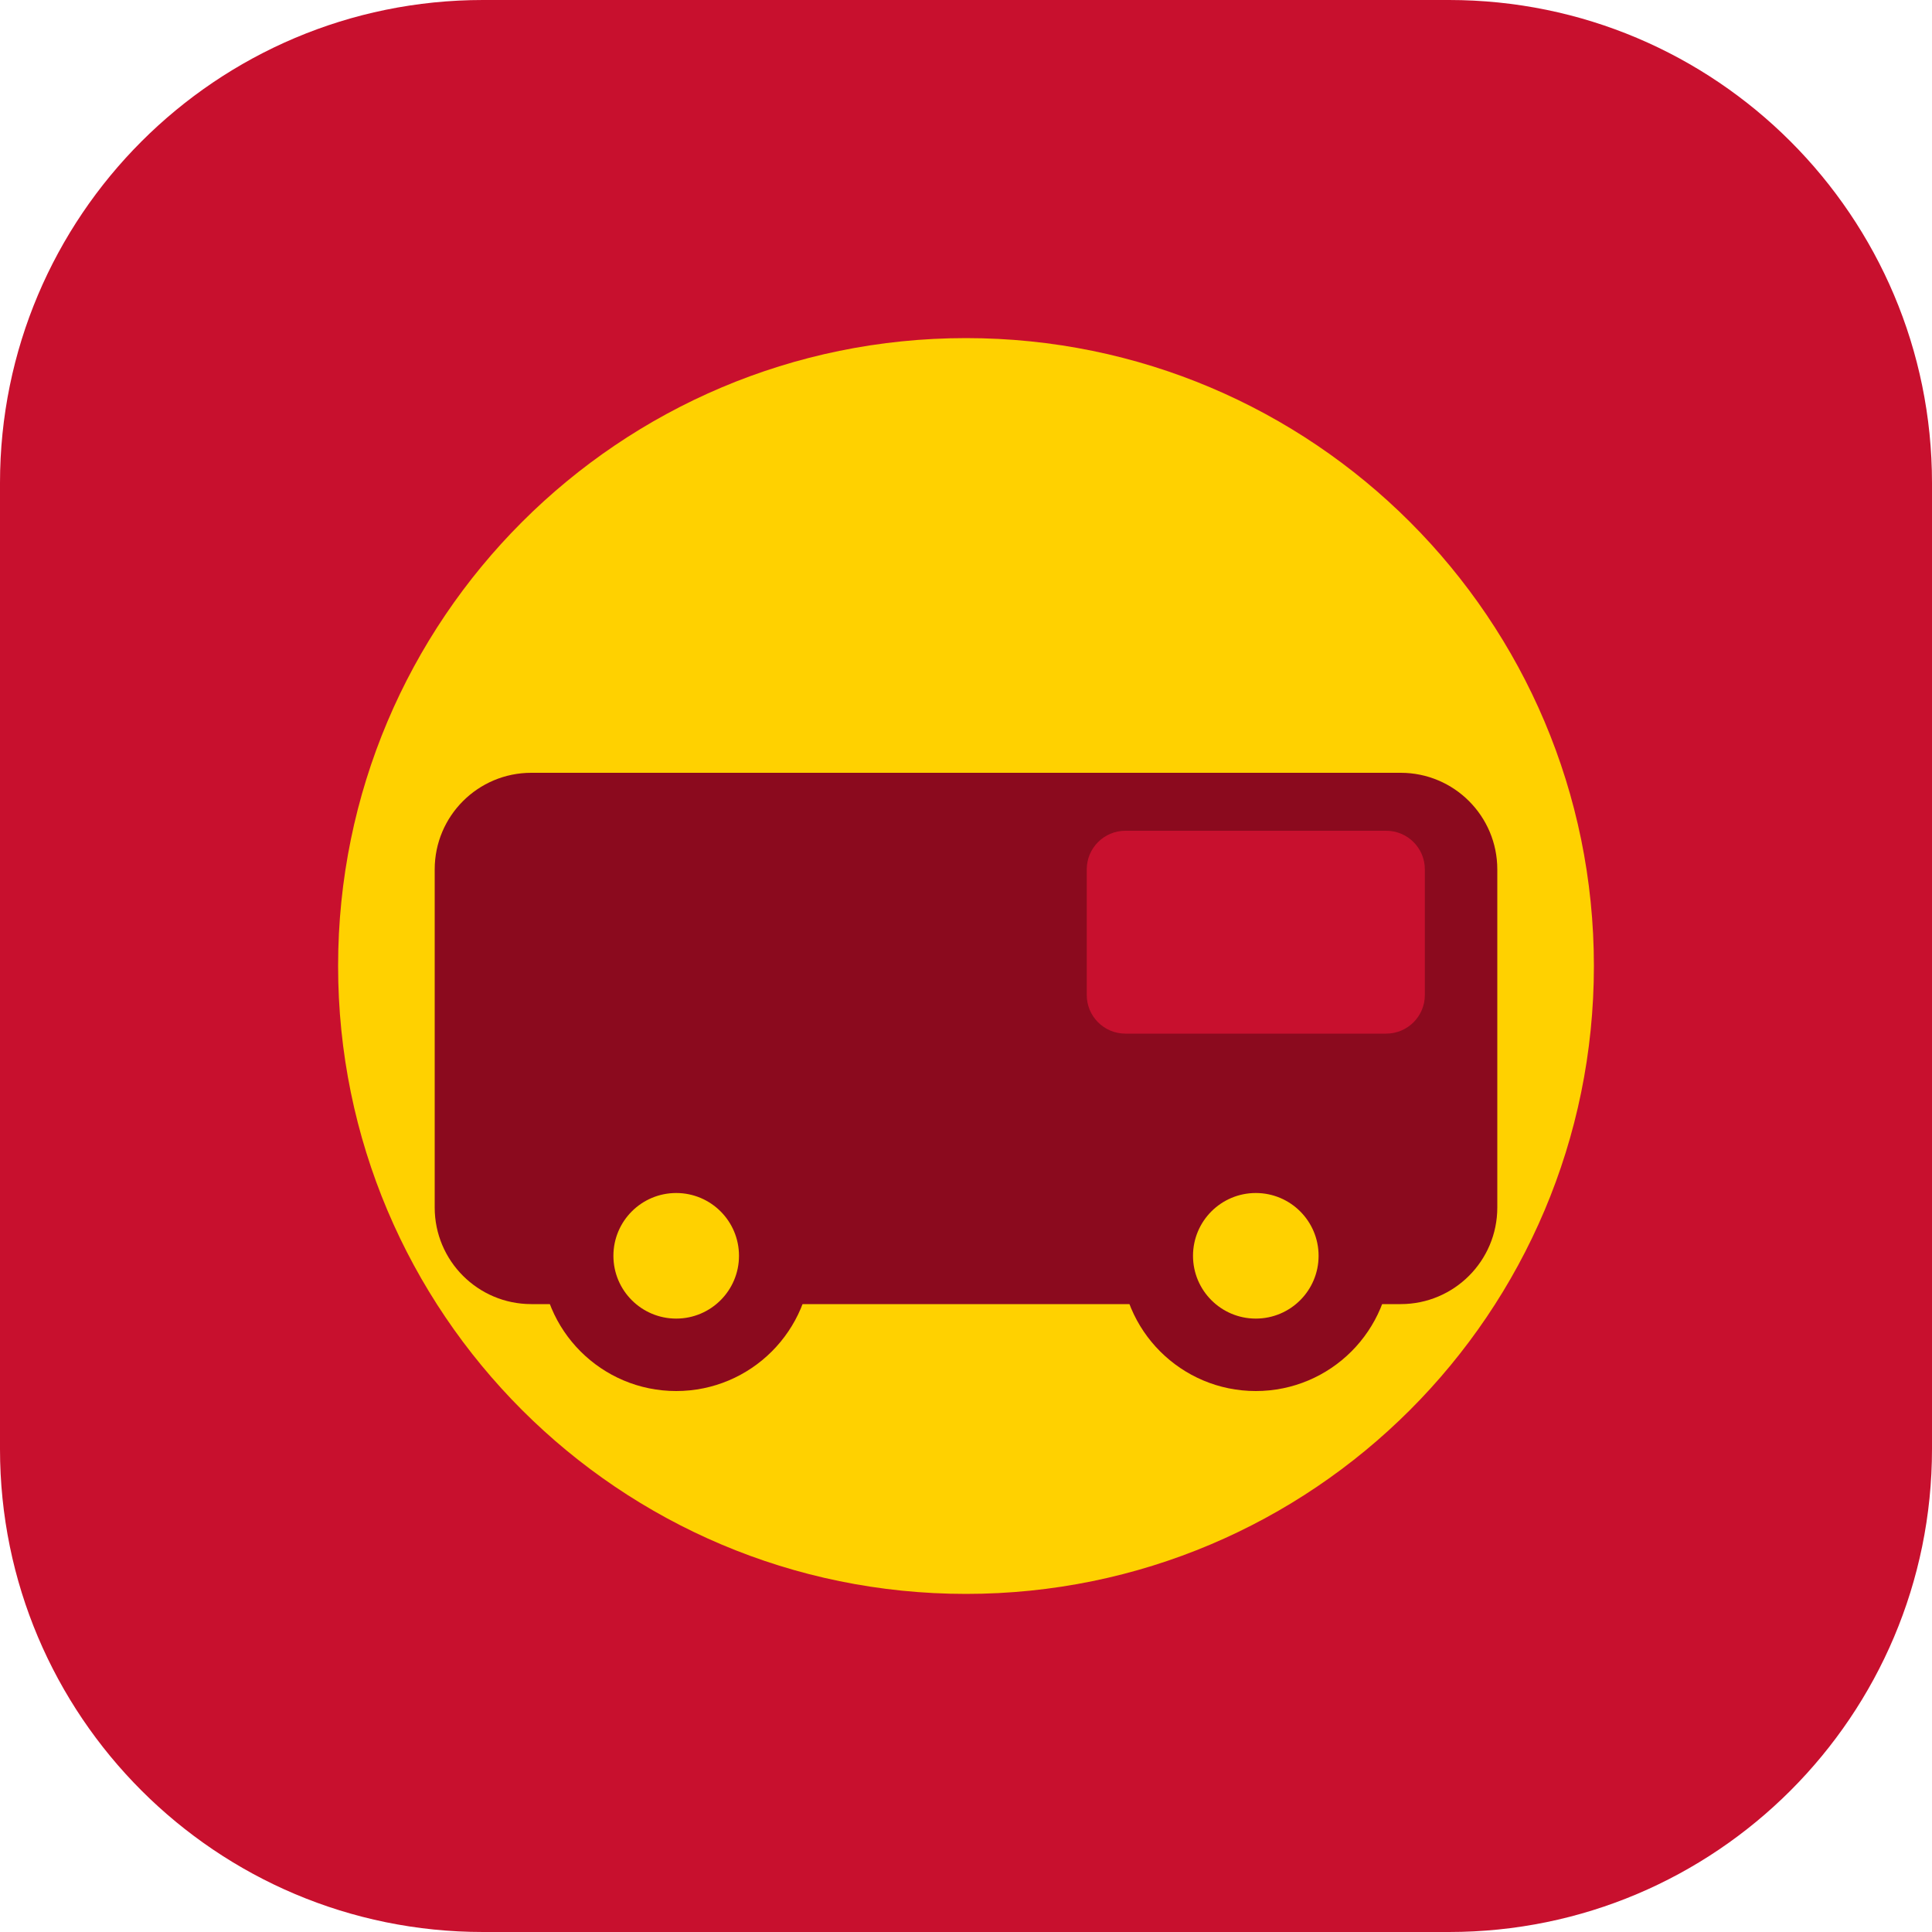
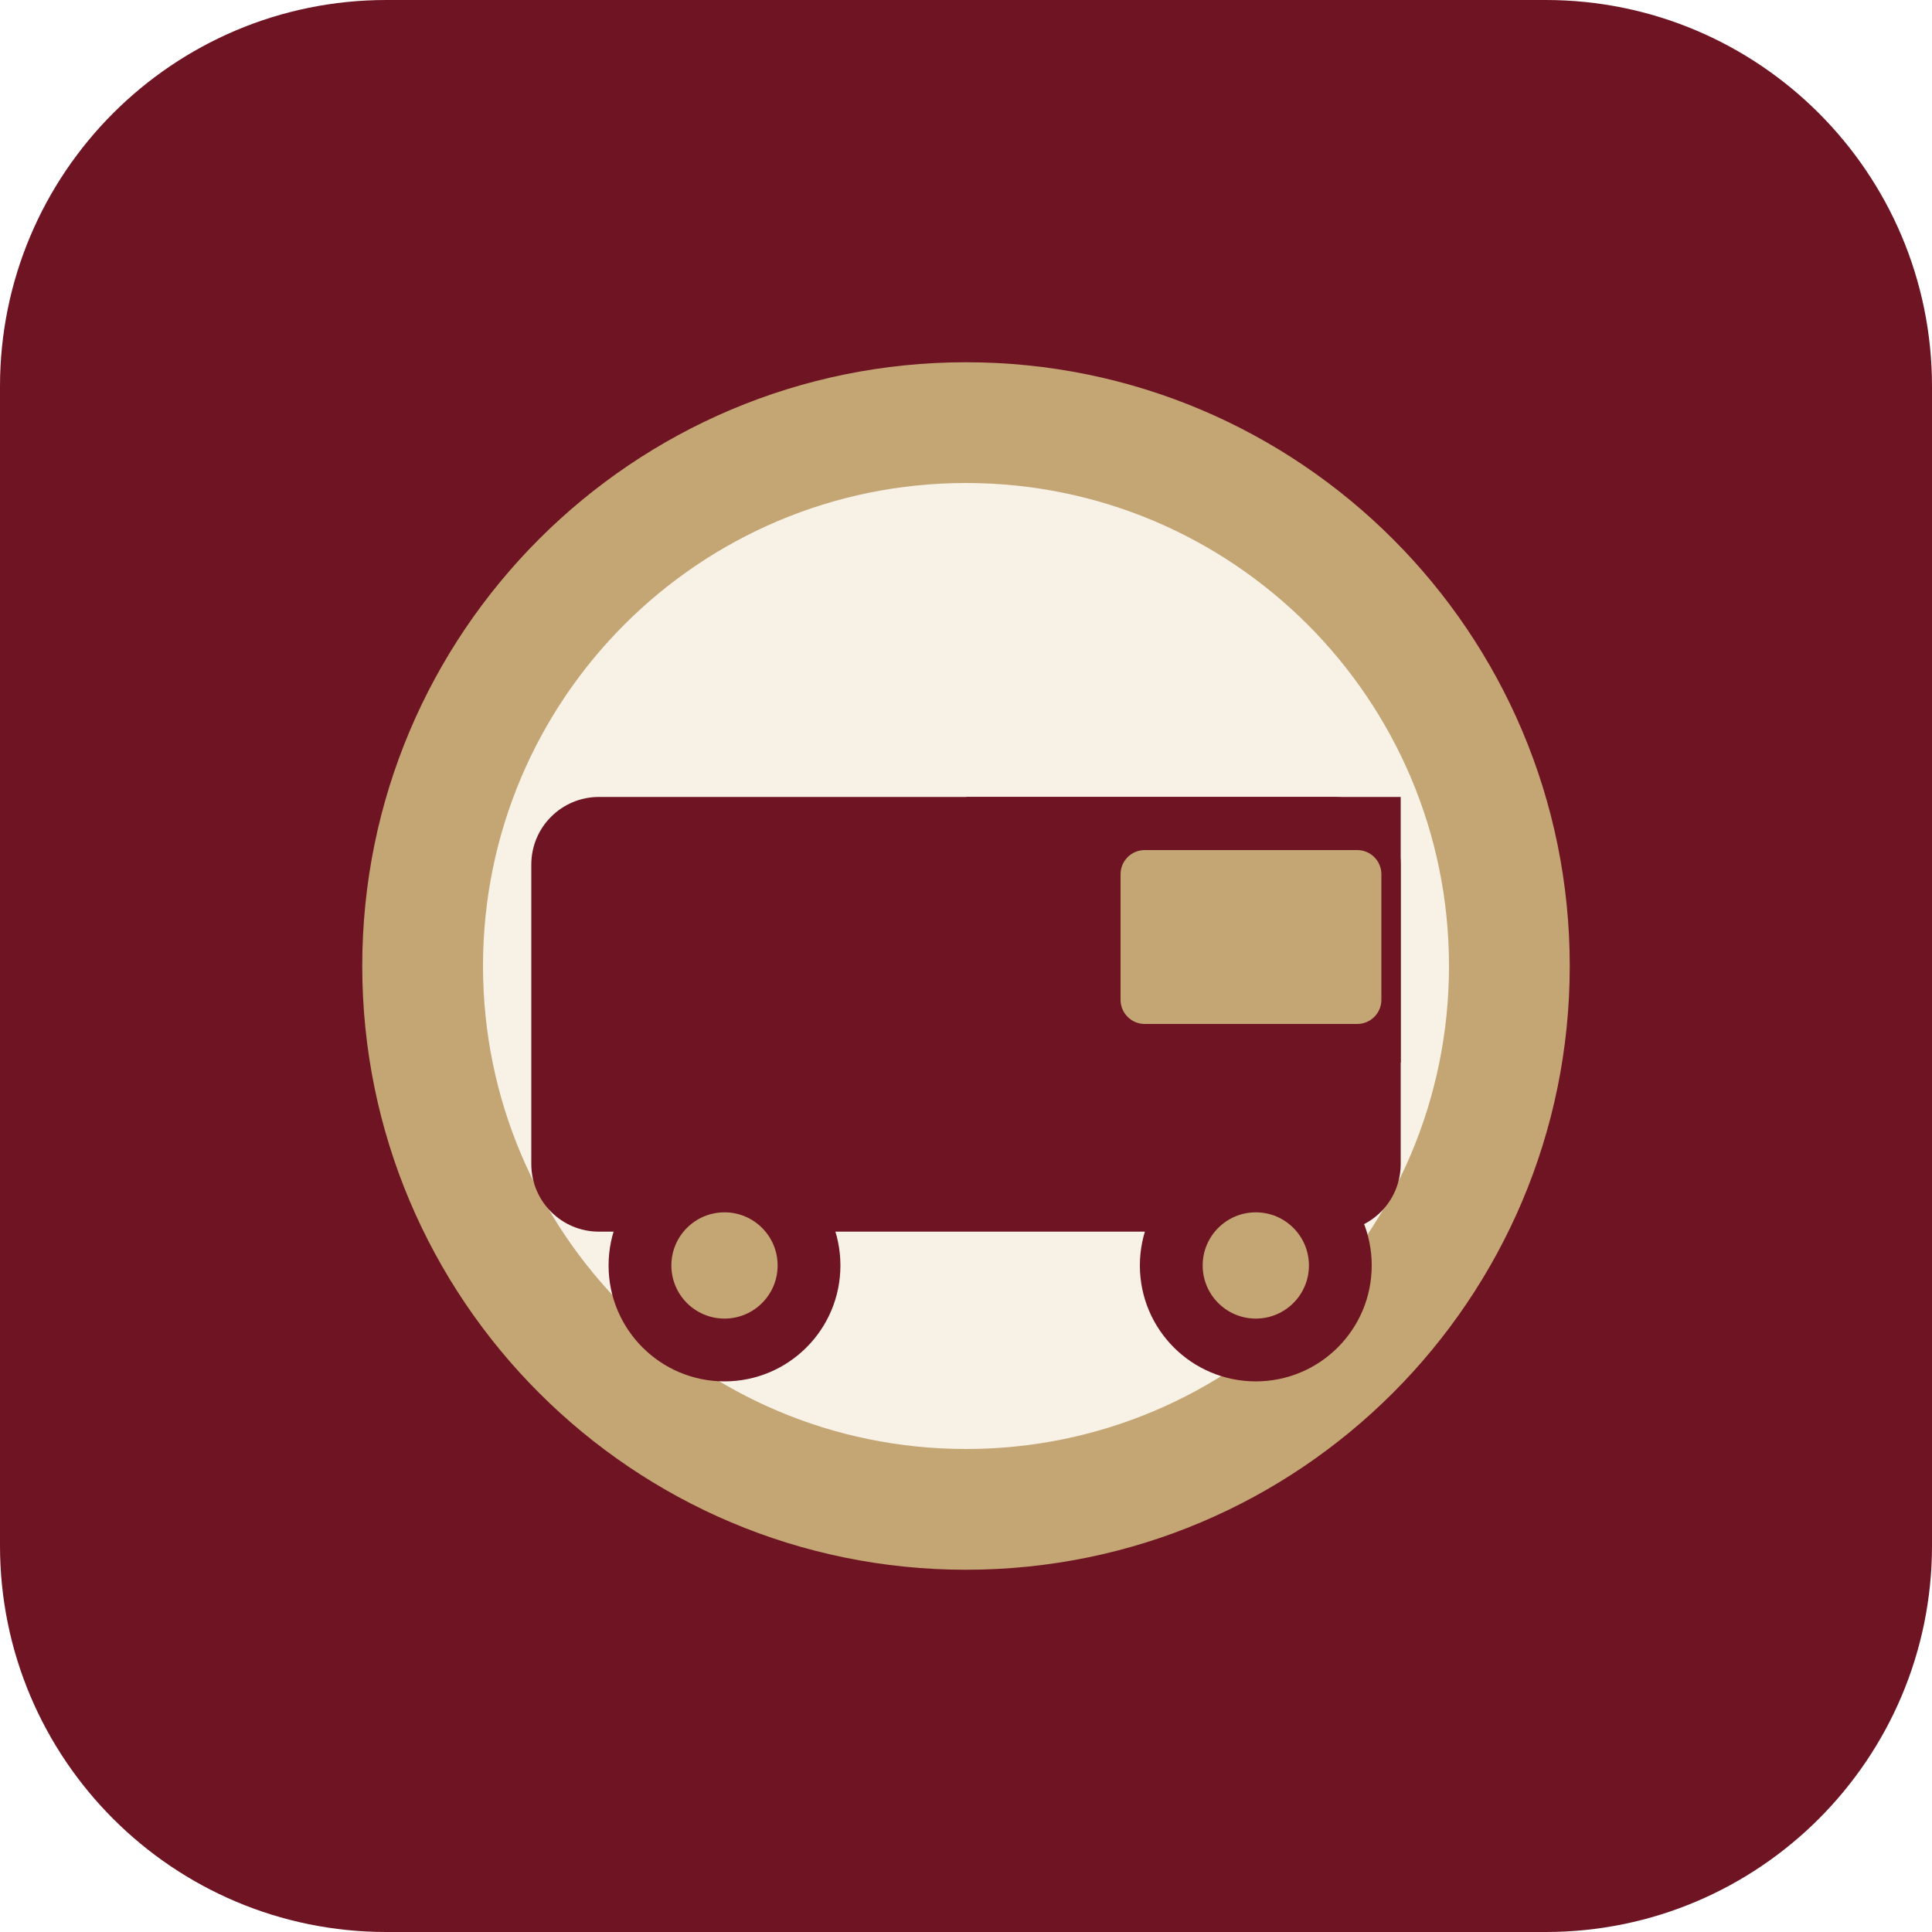
<svg xmlns="http://www.w3.org/2000/svg" viewBox="0 0 40 40">
-   <rect width="40" height="40" rx="10" fill="#C8102E" />
-   <circle cx="20" cy="20" r="13" fill="#FFD100" />
-   <rect x="9" y="16" width="22" height="11" rx="2" fill="#8B0A1E" />
-   <path d="M20 16h9v6h-6l-3-6z" fill="#8B0A1E" />
-   <rect x="22.5" y="17.2" width="7" height="4.2" rx="0.8" fill="#C8102E" />
-   <circle cx="14" cy="26" r="2.8" fill="#8B0A1E" />
-   <circle cx="14" cy="26" r="1.3" fill="#FFD100" />
-   <circle cx="26" cy="26" r="2.8" fill="#8B0A1E" />
-   <circle cx="26" cy="26" r="1.3" fill="#FFD100" />
+   <rect width="40" height="40" rx="8" fill="#6E1422" />
+   <circle cx="20" cy="20" r="12.5" fill="#C4A574" />
+   <circle cx="20" cy="20" r="10" fill="#F7F1E6" />
+   <rect x="11" y="16.5" width="18" height="9" rx="1.4" fill="#6E1422" />
+   <path d="M20 16.5h9v5.5h-5.2L20 16.5z" fill="#6E1422" />
+   <rect x="23.2" y="17.6" width="5.4" height="3.6" rx="0.5" fill="#C4A574" />
+   <circle cx="15" cy="26.2" r="2.4" fill="#6E1422" />
+   <circle cx="15" cy="26.2" r="1.1" fill="#C4A574" />
+   <circle cx="26" cy="26.2" r="2.4" fill="#6E1422" />
+   <circle cx="26" cy="26.2" r="1.1" fill="#C4A574" />
</svg>
